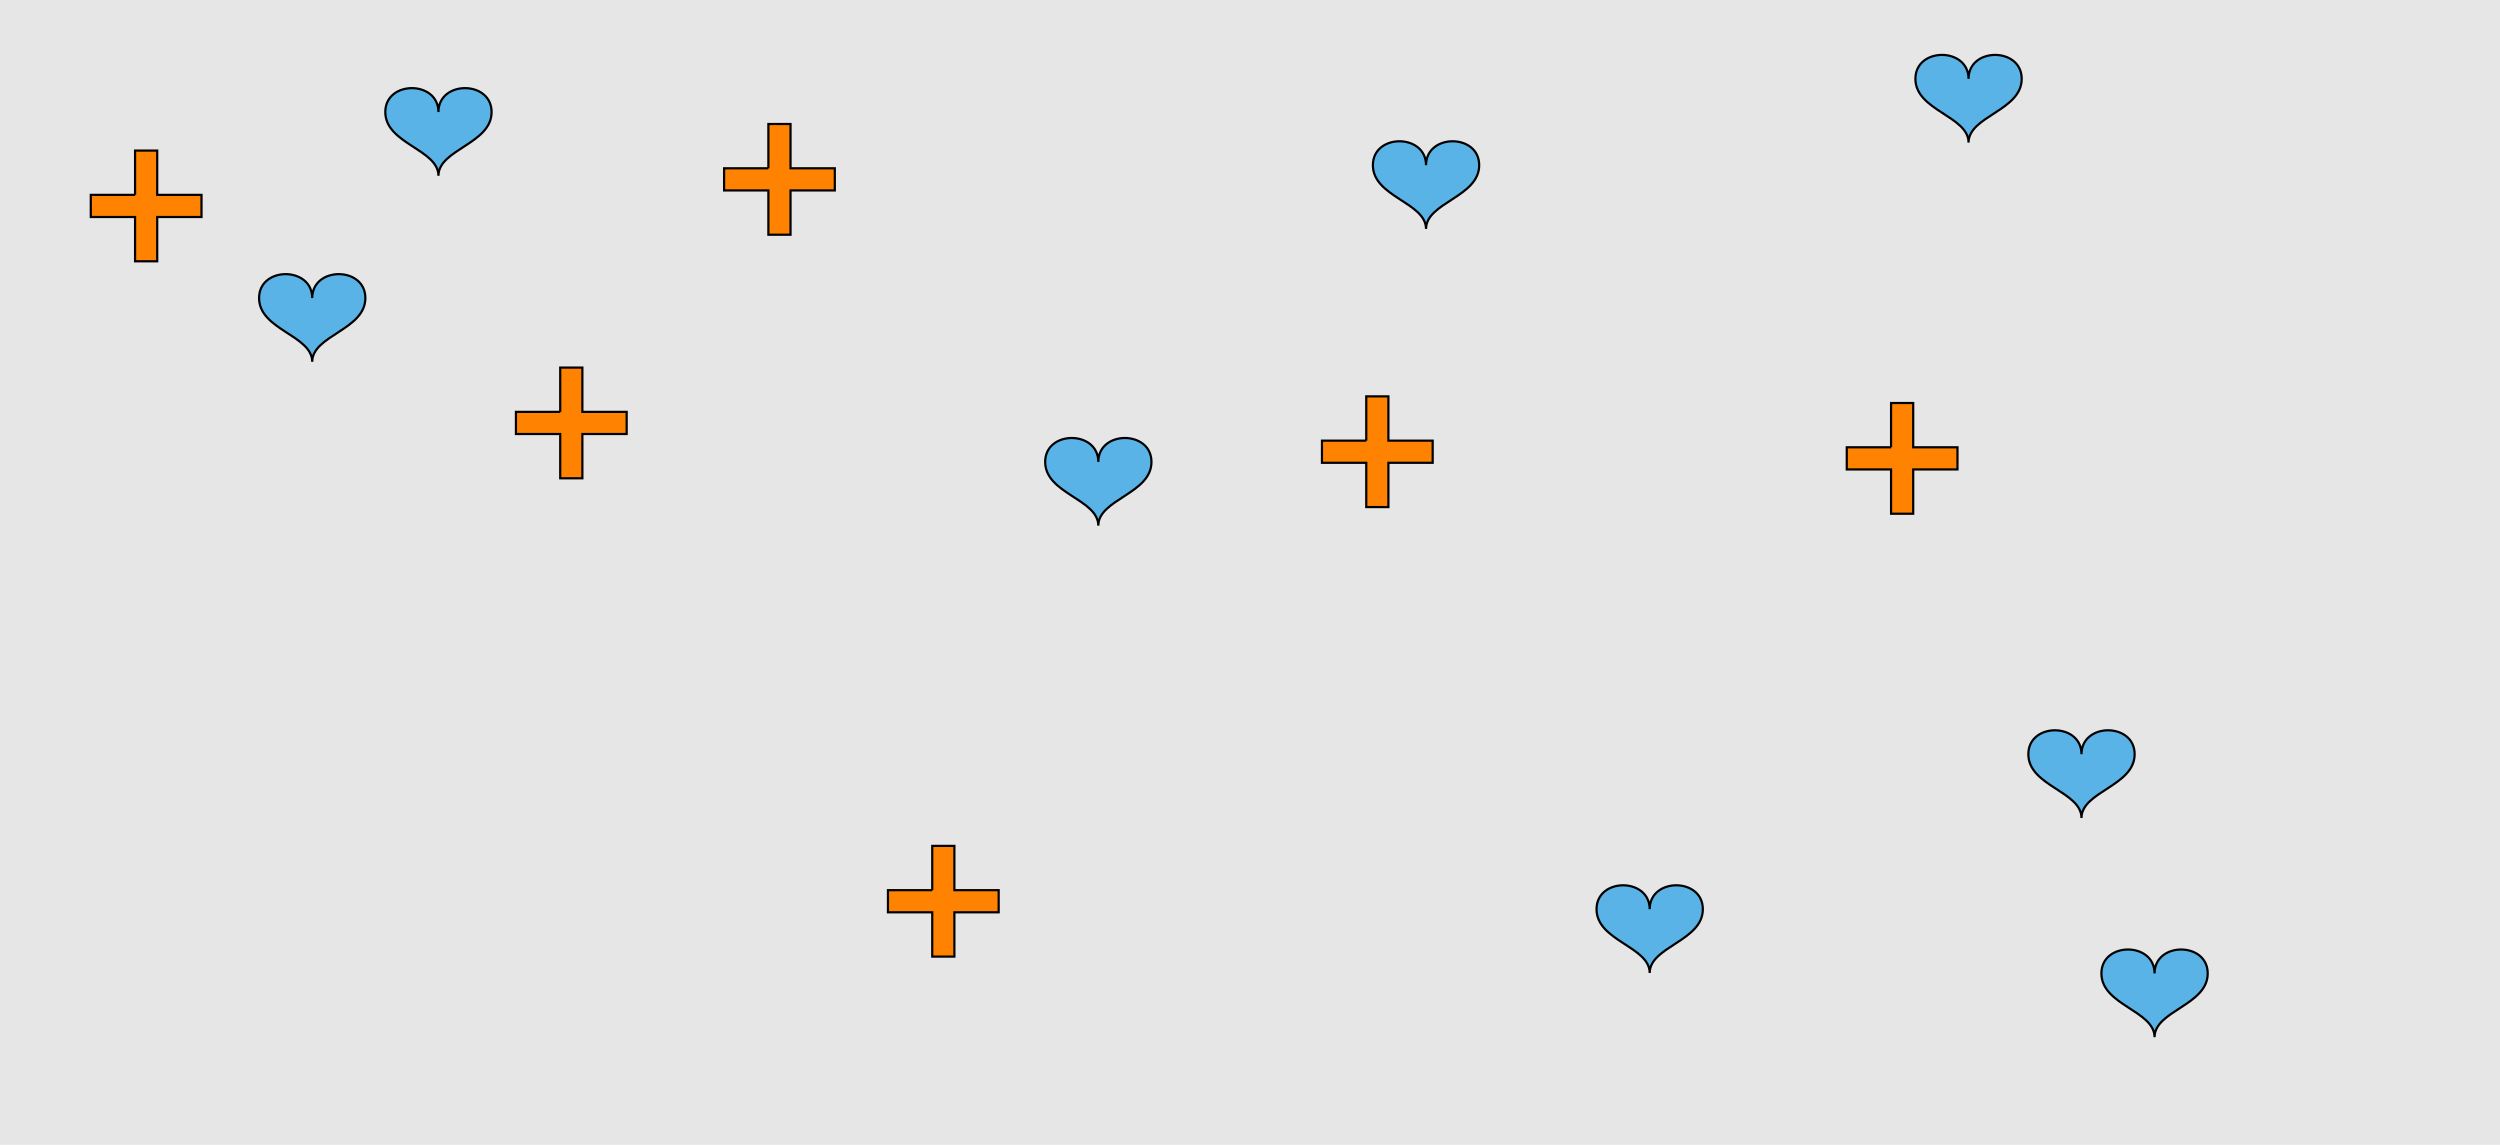
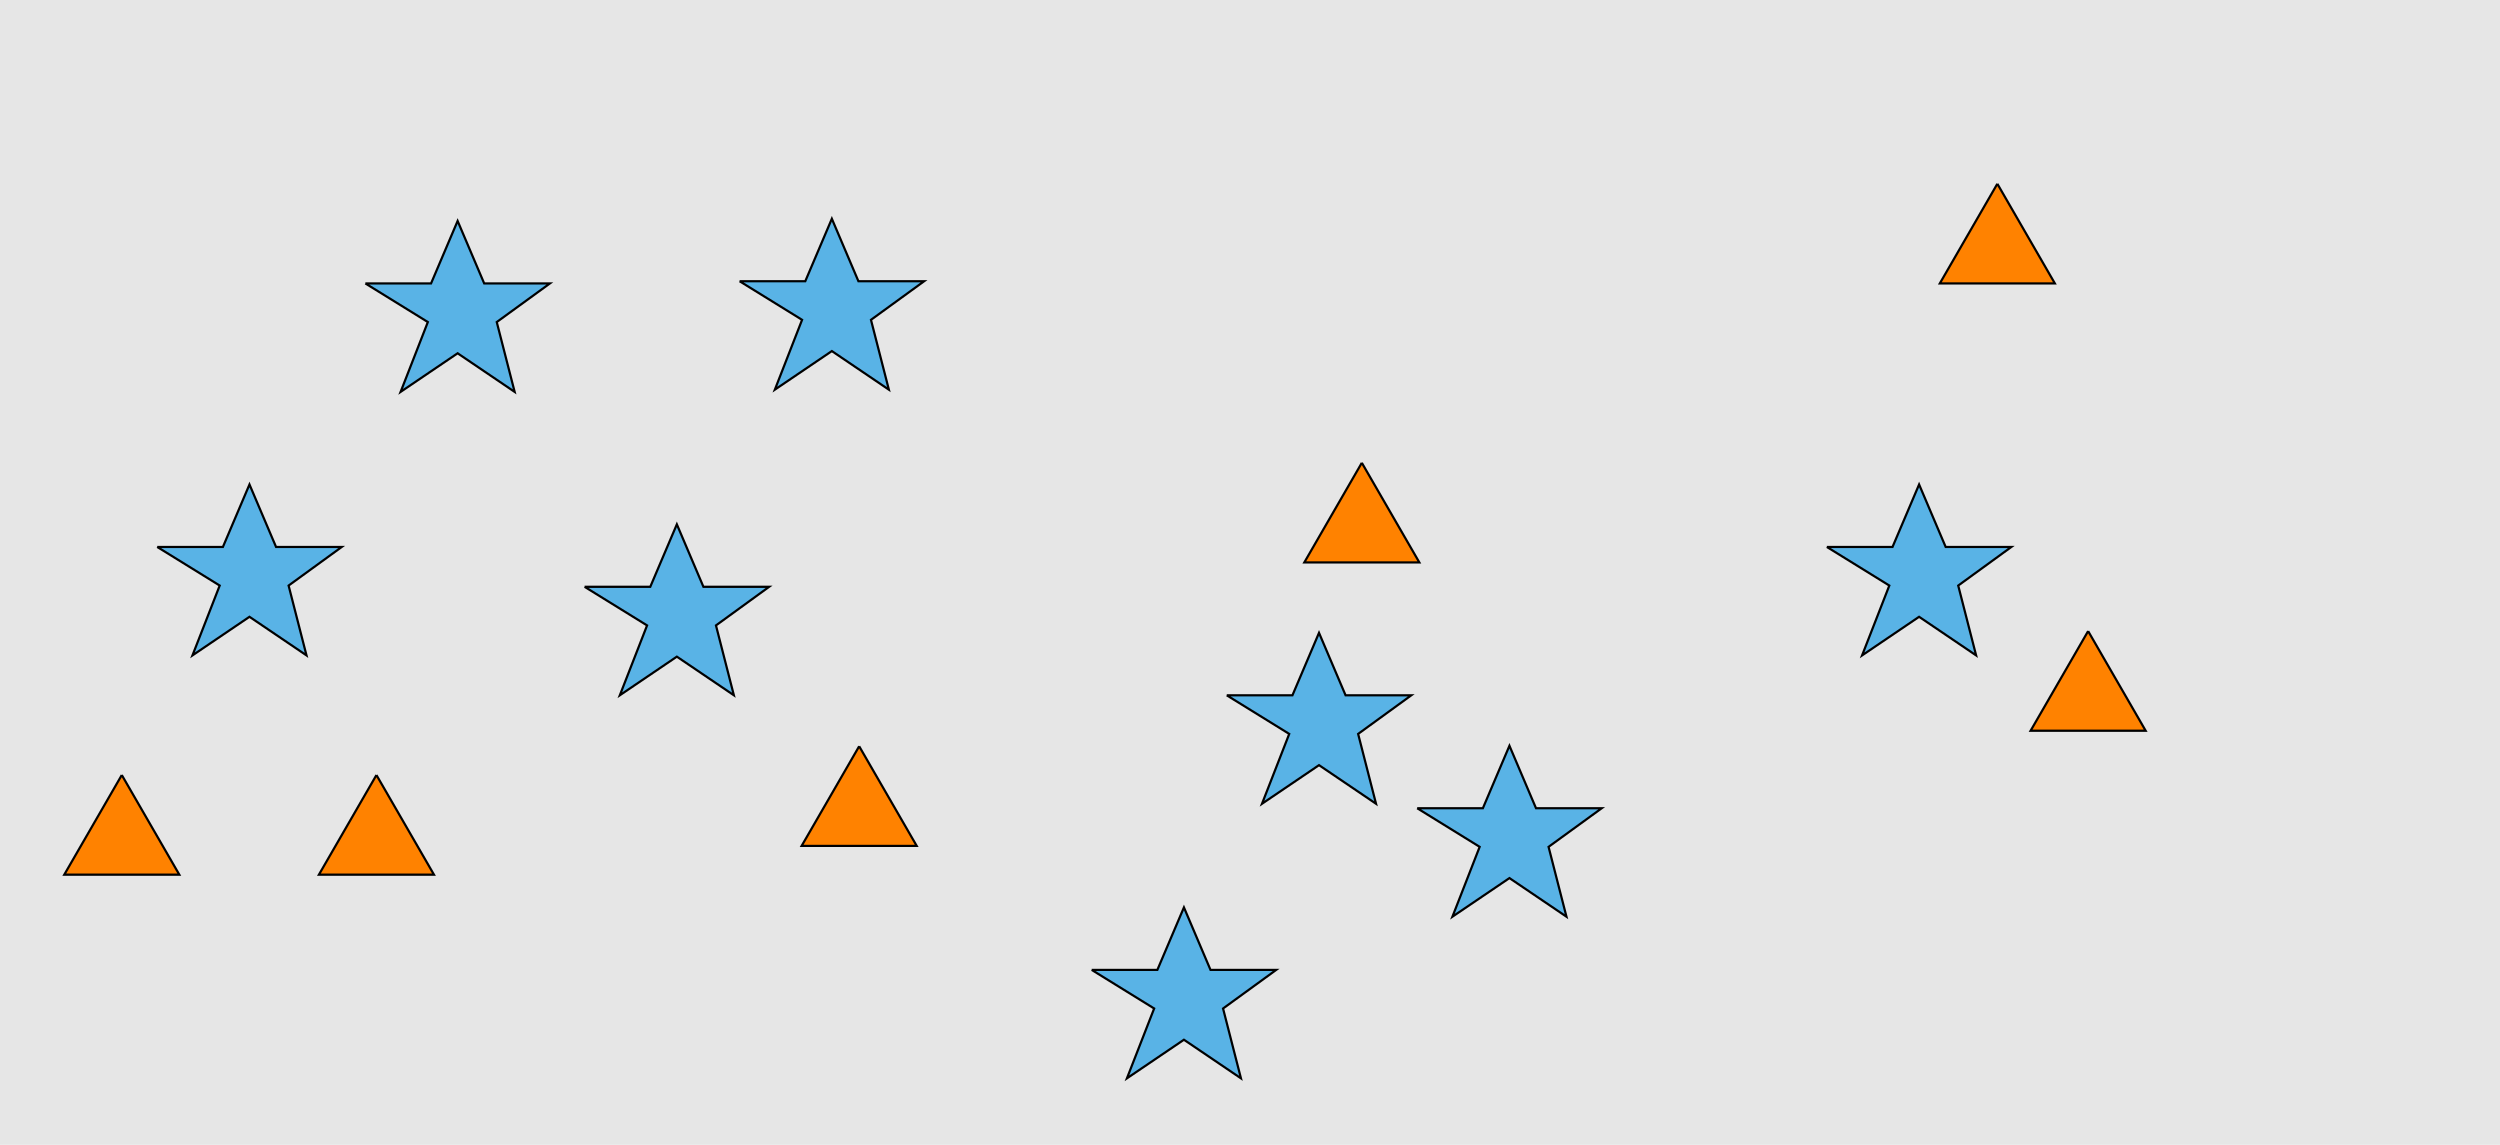
<svg xmlns="http://www.w3.org/2000/svg" width="1129pt" height="517pt" viewBox="0 0 1129 517" version="1.1">
-   <g id="surface6">
+   <g id="surface546">
    <rect x="0" y="0" width="1129" height="517" style="fill:rgb(90%,90%,90%);fill-opacity:1;stroke:none;" />
-     <path style="fill-rule:nonzero;fill:rgb(35%,70%,90%);fill-opacity:1;stroke-width:1;stroke-linecap:butt;stroke-linejoin:miter;stroke:rgb(0%,0%,0%);stroke-opacity:1;stroke-miterlimit:10;" d="M 889 35.602 C 889 21.199 865 21.199 865 35.602 C 865 50 889 52.398 889 64.398 C 889 52.398 913 50 913 35.602 C 913 21.199 889 21.199 889 35.602 " />
-     <path style="fill-rule:nonzero;fill:rgb(35%,70%,90%);fill-opacity:1;stroke-width:1;stroke-linecap:butt;stroke-linejoin:miter;stroke:rgb(0%,0%,0%);stroke-opacity:1;stroke-miterlimit:10;" d="M 745 410.602 C 745 396.199 721 396.199 721 410.602 C 721 425 745 427.398 745 439.398 C 745 427.398 769 425 769 410.602 C 769 396.199 745 396.199 745 410.602 " />
-     <path style="fill-rule:nonzero;fill:rgb(35%,70%,90%);fill-opacity:1;stroke-width:1;stroke-linecap:butt;stroke-linejoin:miter;stroke:rgb(0%,0%,0%);stroke-opacity:1;stroke-miterlimit:10;" d="M 496 208.602 C 496 194.199 472 194.199 472 208.602 C 472 223 496 225.398 496 237.398 C 496 225.398 520 223 520 208.602 C 520 194.199 496 194.199 496 208.602 " />
-     <path style="fill-rule:nonzero;fill:rgb(35%,70%,90%);fill-opacity:1;stroke-width:1;stroke-linecap:butt;stroke-linejoin:miter;stroke:rgb(0%,0%,0%);stroke-opacity:1;stroke-miterlimit:10;" d="M 198 50.602 C 198 36.199 174 36.199 174 50.602 C 174 65 198 67.398 198 79.398 C 198 67.398 222 65 222 50.602 C 222 36.199 198 36.199 198 50.602 " />
-     <path style="fill-rule:nonzero;fill:rgb(35%,70%,90%);fill-opacity:1;stroke-width:1;stroke-linecap:butt;stroke-linejoin:miter;stroke:rgb(0%,0%,0%);stroke-opacity:1;stroke-miterlimit:10;" d="M 973 439.602 C 973 425.199 949 425.199 949 439.602 C 949 454 973 456.398 973 468.398 C 973 456.398 997 454 997 439.602 C 997 425.199 973 425.199 973 439.602 " />
-     <path style="fill-rule:nonzero;fill:rgb(35%,70%,90%);fill-opacity:1;stroke-width:1;stroke-linecap:butt;stroke-linejoin:miter;stroke:rgb(0%,0%,0%);stroke-opacity:1;stroke-miterlimit:10;" d="M 141 134.602 C 141 120.199 117 120.199 117 134.602 C 117 149 141 151.398 141 163.398 C 141 151.398 165 149 165 134.602 C 165 120.199 141 120.199 141 134.602 " />
-     <path style="fill-rule:nonzero;fill:rgb(35%,70%,90%);fill-opacity:1;stroke-width:1;stroke-linecap:butt;stroke-linejoin:miter;stroke:rgb(0%,0%,0%);stroke-opacity:1;stroke-miterlimit:10;" d="M 644 74.602 C 644 60.199 620 60.199 620 74.602 C 620 89 644 91.398 644 103.398 C 644 91.398 668 89 668 74.602 C 668 60.199 644 60.199 644 74.602 " />
-     <path style="fill-rule:nonzero;fill:rgb(35%,70%,90%);fill-opacity:1;stroke-width:1;stroke-linecap:butt;stroke-linejoin:miter;stroke:rgb(0%,0%,0%);stroke-opacity:1;stroke-miterlimit:10;" d="M 940 340.602 C 940 326.199 916 326.199 916 340.602 C 916 355 940 357.398 940 369.398 C 940 357.398 964 355 964 340.602 C 964 326.199 940 326.199 940 340.602 " />
-     <path style="fill-rule:nonzero;fill:rgb(100%,51%,0%);fill-opacity:1;stroke-width:1;stroke-linecap:butt;stroke-linejoin:miter;stroke:rgb(0%,0%,0%);stroke-opacity:1;stroke-miterlimit:10;" d="M 61 88 L 41 88 L 41 98 L 61 98 L 61 118 L 71 118 L 71 98 L 91 98 L 91 88 L 71 88 L 71 68 L 61 68 L 61 88 " />
-     <path style="fill-rule:nonzero;fill:rgb(100%,51%,0%);fill-opacity:1;stroke-width:1;stroke-linecap:butt;stroke-linejoin:miter;stroke:rgb(0%,0%,0%);stroke-opacity:1;stroke-miterlimit:10;" d="M 253 186 L 233 186 L 233 196 L 253 196 L 253 216 L 263 216 L 263 196 L 283 196 L 283 186 L 263 186 L 263 166 L 253 166 L 253 186 " />
-     <path style="fill-rule:nonzero;fill:rgb(100%,51%,0%);fill-opacity:1;stroke-width:1;stroke-linecap:butt;stroke-linejoin:miter;stroke:rgb(0%,0%,0%);stroke-opacity:1;stroke-miterlimit:10;" d="M 854 202 L 834 202 L 834 212 L 854 212 L 854 232 L 864 232 L 864 212 L 884 212 L 884 202 L 864 202 L 864 182 L 854 182 L 854 202 " />
-     <path style="fill-rule:nonzero;fill:rgb(100%,51%,0%);fill-opacity:1;stroke-width:1;stroke-linecap:butt;stroke-linejoin:miter;stroke:rgb(0%,0%,0%);stroke-opacity:1;stroke-miterlimit:10;" d="M 347 76 L 327 76 L 327 86 L 347 86 L 347 106 L 357 106 L 357 86 L 377 86 L 377 76 L 357 76 L 357 56 L 347 56 L 347 76 " />
-     <path style="fill-rule:nonzero;fill:rgb(100%,51%,0%);fill-opacity:1;stroke-width:1;stroke-linecap:butt;stroke-linejoin:miter;stroke:rgb(0%,0%,0%);stroke-opacity:1;stroke-miterlimit:10;" d="M 617 199 L 597 199 L 597 209 L 617 209 L 617 229 L 627 229 L 627 209 L 647 209 L 647 199 L 627 199 L 627 179 L 617 179 L 617 199 " />
-     <path style="fill-rule:nonzero;fill:rgb(100%,51%,0%);fill-opacity:1;stroke-width:1;stroke-linecap:butt;stroke-linejoin:miter;stroke:rgb(0%,0%,0%);stroke-opacity:1;stroke-miterlimit:10;" d="M 421 402 L 401 402 L 401 412 L 421 412 L 421 432 L 431 432 L 431 412 L 451 412 L 451 402 L 431 402 L 431 382 L 421 382 L 421 402 " />
+     <path style="fill-rule:nonzero;fill:rgb(35%,70%,90%);fill-opacity:1;stroke-width:1;stroke-linecap:butt;stroke-linejoin:miter;stroke:rgb(0%,0%,0%);stroke-opacity:1;stroke-miterlimit:10;" d="M 334 127 L 363.664 127 L 375.664 98.785 L 387.664 127 L 417.332 127 L 393.332 144.438 L 401.418 175.98 L 375.664 158.543 L 349.914 175.98 L 362.215 144.438 L 334 127 " />
+     <path style="fill-rule:nonzero;fill:rgb(35%,70%,90%);fill-opacity:1;stroke-width:1;stroke-linecap:butt;stroke-linejoin:miter;stroke:rgb(0%,0%,0%);stroke-opacity:1;stroke-miterlimit:10;" d="M 493 438 L 522.664 438 L 534.664 409.785 L 546.664 438 L 576.332 438 L 552.332 455.438 L 560.418 486.98 L 534.664 469.543 L 508.914 486.98 L 521.215 455.438 L 493 438 " />
+     <path style="fill-rule:nonzero;fill:rgb(35%,70%,90%);fill-opacity:1;stroke-width:1;stroke-linecap:butt;stroke-linejoin:miter;stroke:rgb(0%,0%,0%);stroke-opacity:1;stroke-miterlimit:10;" d="M 264 265 L 293.664 265 L 305.664 236.785 L 317.664 265 L 347.332 265 L 323.332 282.438 L 331.418 313.98 L 305.664 296.543 L 279.914 313.98 L 292.215 282.438 L 264 265 " />
+     <path style="fill-rule:nonzero;fill:rgb(35%,70%,90%);fill-opacity:1;stroke-width:1;stroke-linecap:butt;stroke-linejoin:miter;stroke:rgb(0%,0%,0%);stroke-opacity:1;stroke-miterlimit:10;" d="M 825 247 L 854.664 247 L 866.664 218.785 L 878.664 247 L 908.332 247 L 884.332 264.438 L 892.418 295.98 L 866.664 278.543 L 840.914 295.98 L 853.215 264.438 L 825 247 " />
+     <path style="fill-rule:nonzero;fill:rgb(35%,70%,90%);fill-opacity:1;stroke-width:1;stroke-linecap:butt;stroke-linejoin:miter;stroke:rgb(0%,0%,0%);stroke-opacity:1;stroke-miterlimit:10;" d="M 554 314 L 583.664 314 L 595.664 285.785 L 607.664 314 L 637.332 314 L 613.332 331.438 L 621.418 362.98 L 595.664 345.543 L 569.914 362.98 L 582.215 331.438 L 554 314 " />
+     <path style="fill-rule:nonzero;fill:rgb(35%,70%,90%);fill-opacity:1;stroke-width:1;stroke-linecap:butt;stroke-linejoin:miter;stroke:rgb(0%,0%,0%);stroke-opacity:1;stroke-miterlimit:10;" d="M 640 365 L 669.664 365 L 681.664 336.785 L 693.664 365 L 723.332 365 L 699.332 382.438 L 707.418 413.98 L 681.664 396.543 L 655.914 413.98 L 668.215 382.438 L 640 365 " />
+     <path style="fill-rule:nonzero;fill:rgb(35%,70%,90%);fill-opacity:1;stroke-width:1;stroke-linecap:butt;stroke-linejoin:miter;stroke:rgb(0%,0%,0%);stroke-opacity:1;stroke-miterlimit:10;" d="M 71 247 L 100.664 247 L 112.664 218.785 L 124.664 247 L 154.332 247 L 130.332 264.438 L 138.418 295.98 L 112.664 278.543 L 86.914 295.98 L 99.215 264.438 L 71 247 " />
+     <path style="fill-rule:nonzero;fill:rgb(35%,70%,90%);fill-opacity:1;stroke-width:1;stroke-linecap:butt;stroke-linejoin:miter;stroke:rgb(0%,0%,0%);stroke-opacity:1;stroke-miterlimit:10;" d="M 165 128 L 194.664 128 L 206.664 99.785 L 218.664 128 L 248.332 128 L 224.332 145.438 L 232.418 176.98 L 206.664 159.543 L 180.914 176.98 L 193.215 145.438 L 165 128 " />
+     <path style="fill-rule:nonzero;fill:rgb(100%,51%,0%);fill-opacity:1;stroke-width:1;stroke-linecap:butt;stroke-linejoin:miter;stroke:rgb(0%,0%,0%);stroke-opacity:1;stroke-miterlimit:10;" d="M 615 209 L 589.02 254 L 640.98 254 L 615 209 " />
+     <path style="fill-rule:nonzero;fill:rgb(100%,51%,0%);fill-opacity:1;stroke-width:1;stroke-linecap:butt;stroke-linejoin:miter;stroke:rgb(0%,0%,0%);stroke-opacity:1;stroke-miterlimit:10;" d="M 388 337 L 362.02 382 L 413.98 382 L 388 337 " />
+     <path style="fill-rule:nonzero;fill:rgb(100%,51%,0%);fill-opacity:1;stroke-width:1;stroke-linecap:butt;stroke-linejoin:miter;stroke:rgb(0%,0%,0%);stroke-opacity:1;stroke-miterlimit:10;" d="M 943 285 L 917.02 330 L 968.98 330 L 943 285 " />
+     <path style="fill-rule:nonzero;fill:rgb(100%,51%,0%);fill-opacity:1;stroke-width:1;stroke-linecap:butt;stroke-linejoin:miter;stroke:rgb(0%,0%,0%);stroke-opacity:1;stroke-miterlimit:10;" d="M 55 350 L 29.02 395 L 80.98 395 L 55 350 " />
+     <path style="fill-rule:nonzero;fill:rgb(100%,51%,0%);fill-opacity:1;stroke-width:1;stroke-linecap:butt;stroke-linejoin:miter;stroke:rgb(0%,0%,0%);stroke-opacity:1;stroke-miterlimit:10;" d="M 170 350 L 144.02 395 L 195.98 395 L 170 350 " />
+     <path style="fill-rule:nonzero;fill:rgb(100%,51%,0%);fill-opacity:1;stroke-width:1;stroke-linecap:butt;stroke-linejoin:miter;stroke:rgb(0%,0%,0%);stroke-opacity:1;stroke-miterlimit:10;" d="M 902 83 L 876.02 128 L 927.98 128 L 902 83 " />
  </g>
</svg>
